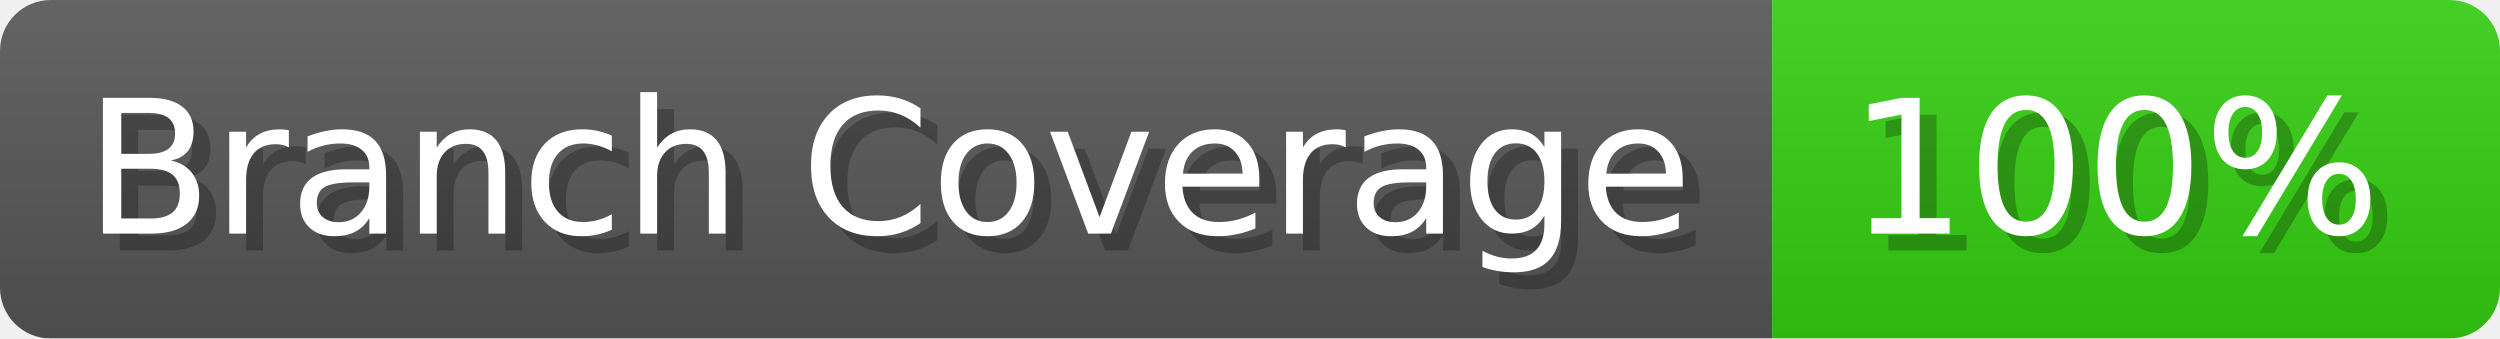
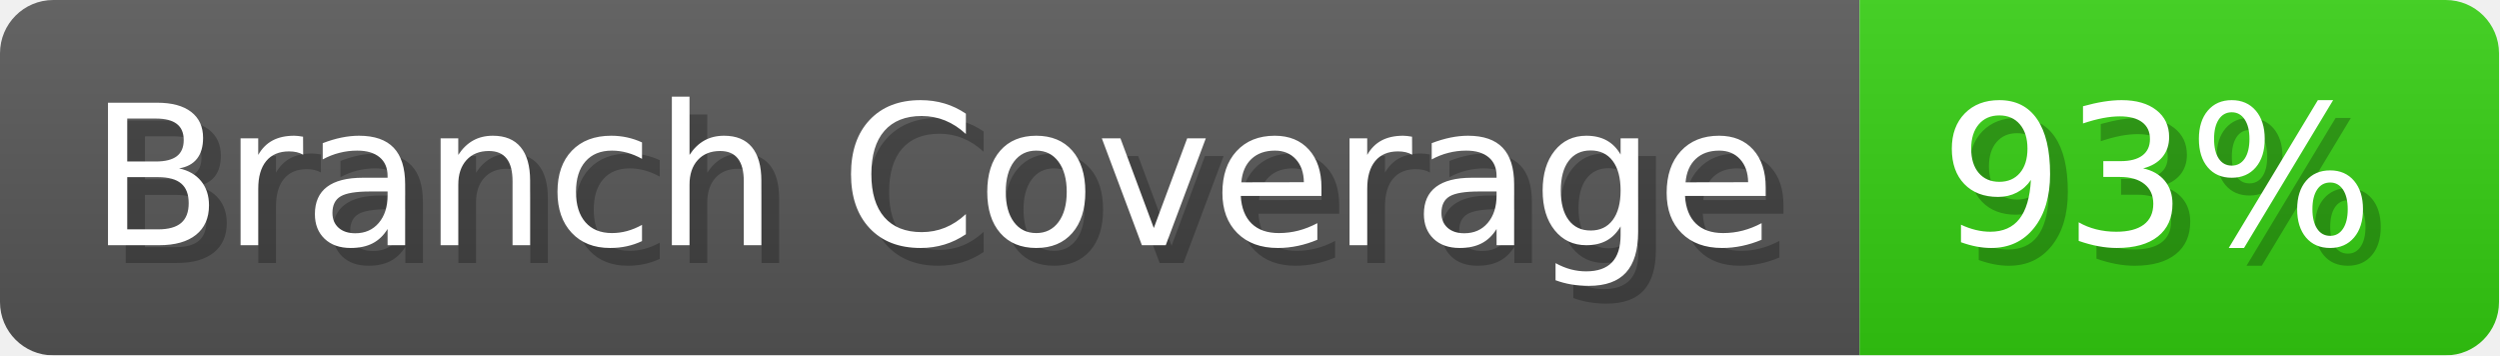
- <svg xmlns="http://www.w3.org/2000/svg" width="147.7" height="20" viewBox="0 0 1477 200" role="img" aria-label="Branch Coverage: 100%">
+ <svg xmlns="http://www.w3.org/2000/svg" width="140.7" height="20" viewBox="0 0 1407 200" role="img" aria-label="Branch Coverage: 93%">
  <linearGradient id="a" x2="0" y2="100%">
    <stop offset="0" stop-opacity=".1" stop-color="#EEE" />
    <stop offset="1" stop-opacity=".1" />
  </linearGradient>
  <mask id="m">
-     <rect width="1477" height="200" rx="30" fill="#FFF" />
+     <rect width="1407" height="200" rx="30" fill="#FFF" />
  </mask>
  <g mask="url(#m)">
    <rect width="1047" height="200" fill="#555" />
-     <rect width="430" height="200" fill="#3C1" x="1047" />
-     <rect width="1477" height="200" fill="url(#a)" />
+     <rect width="360" height="200" fill="#3C1" x="1047" />
+     <rect width="1407" height="200" fill="url(#a)" />
  </g>
  <g aria-hidden="true" fill="#fff" text-anchor="start" font-family="Verdana,DejaVu Sans,sans-serif" font-size="110">
    <text x="60" y="148" textLength="947" fill="#000" opacity="0.25">Branch Coverage</text>
    <text x="50" y="138" textLength="947">Branch Coverage</text>
-     <text x="1102" y="148" textLength="330" fill="#000" opacity="0.25">100%</text>
-     <text x="1092" y="138" textLength="330">100%</text>
+     <text x="1102" y="148" textLength="260" fill="#000" opacity="0.25">93%</text>
+     <text x="1092" y="138" textLength="260">93%</text>
  </g>
</svg>
